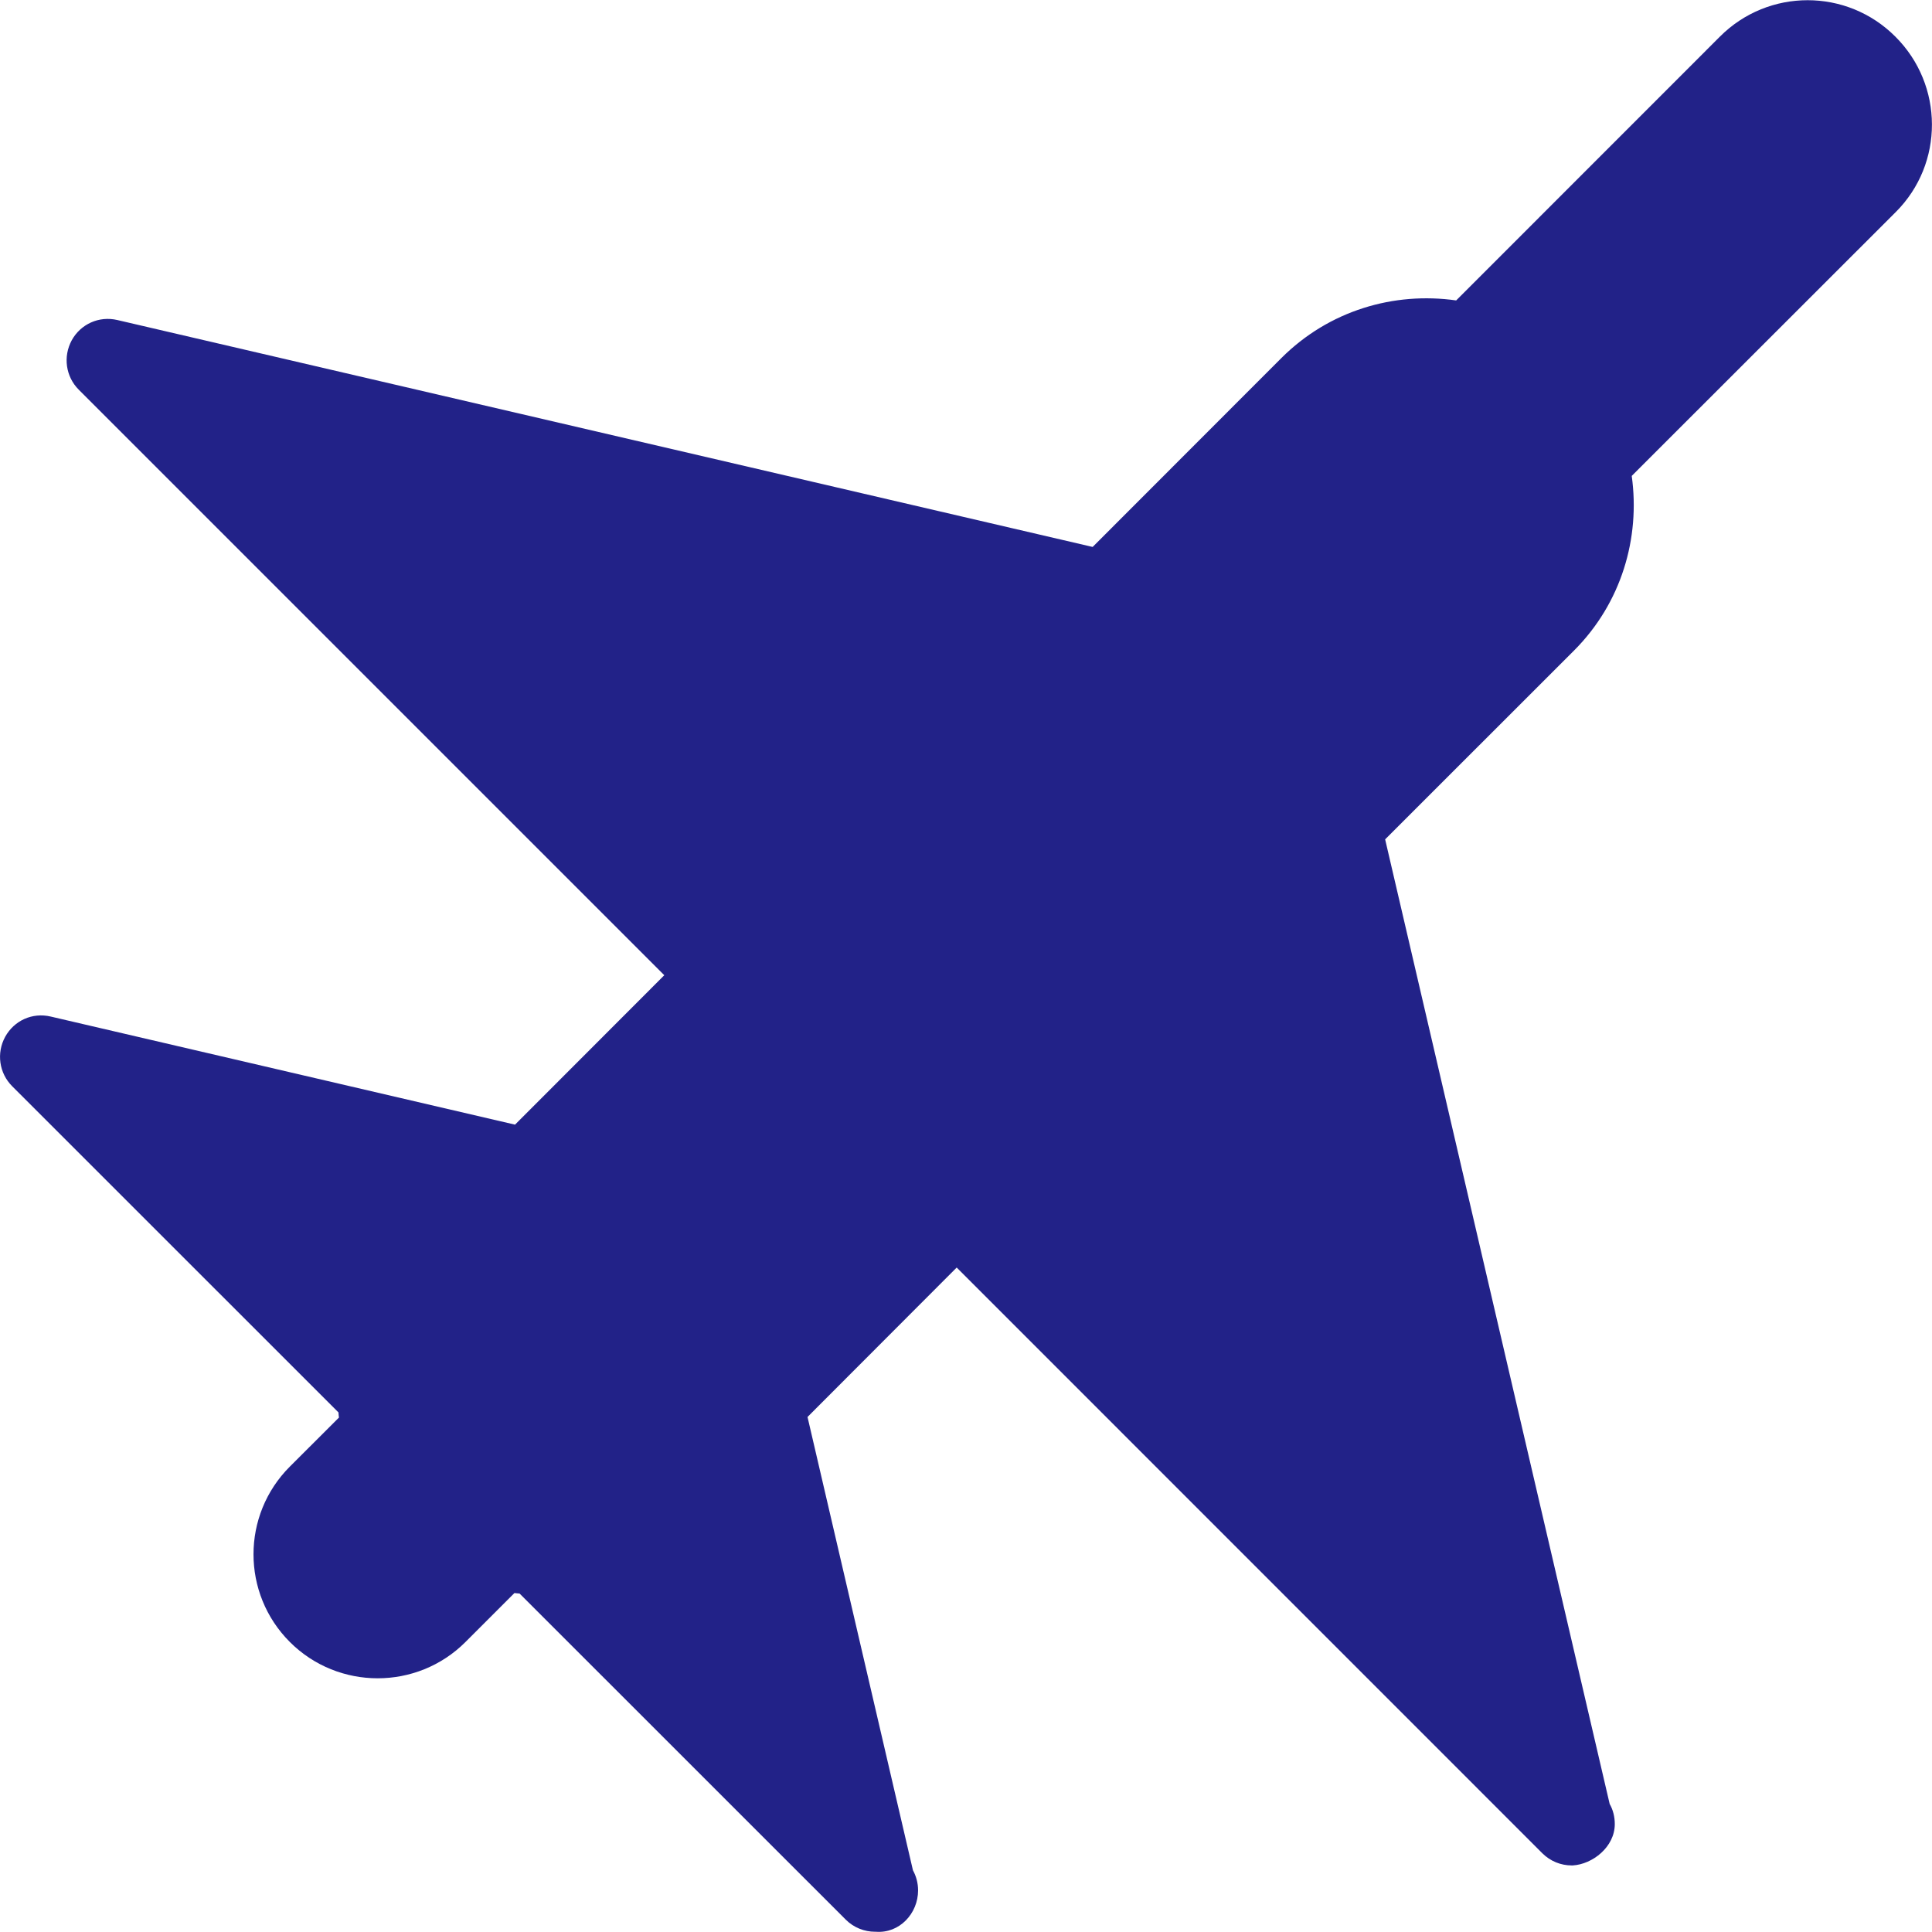
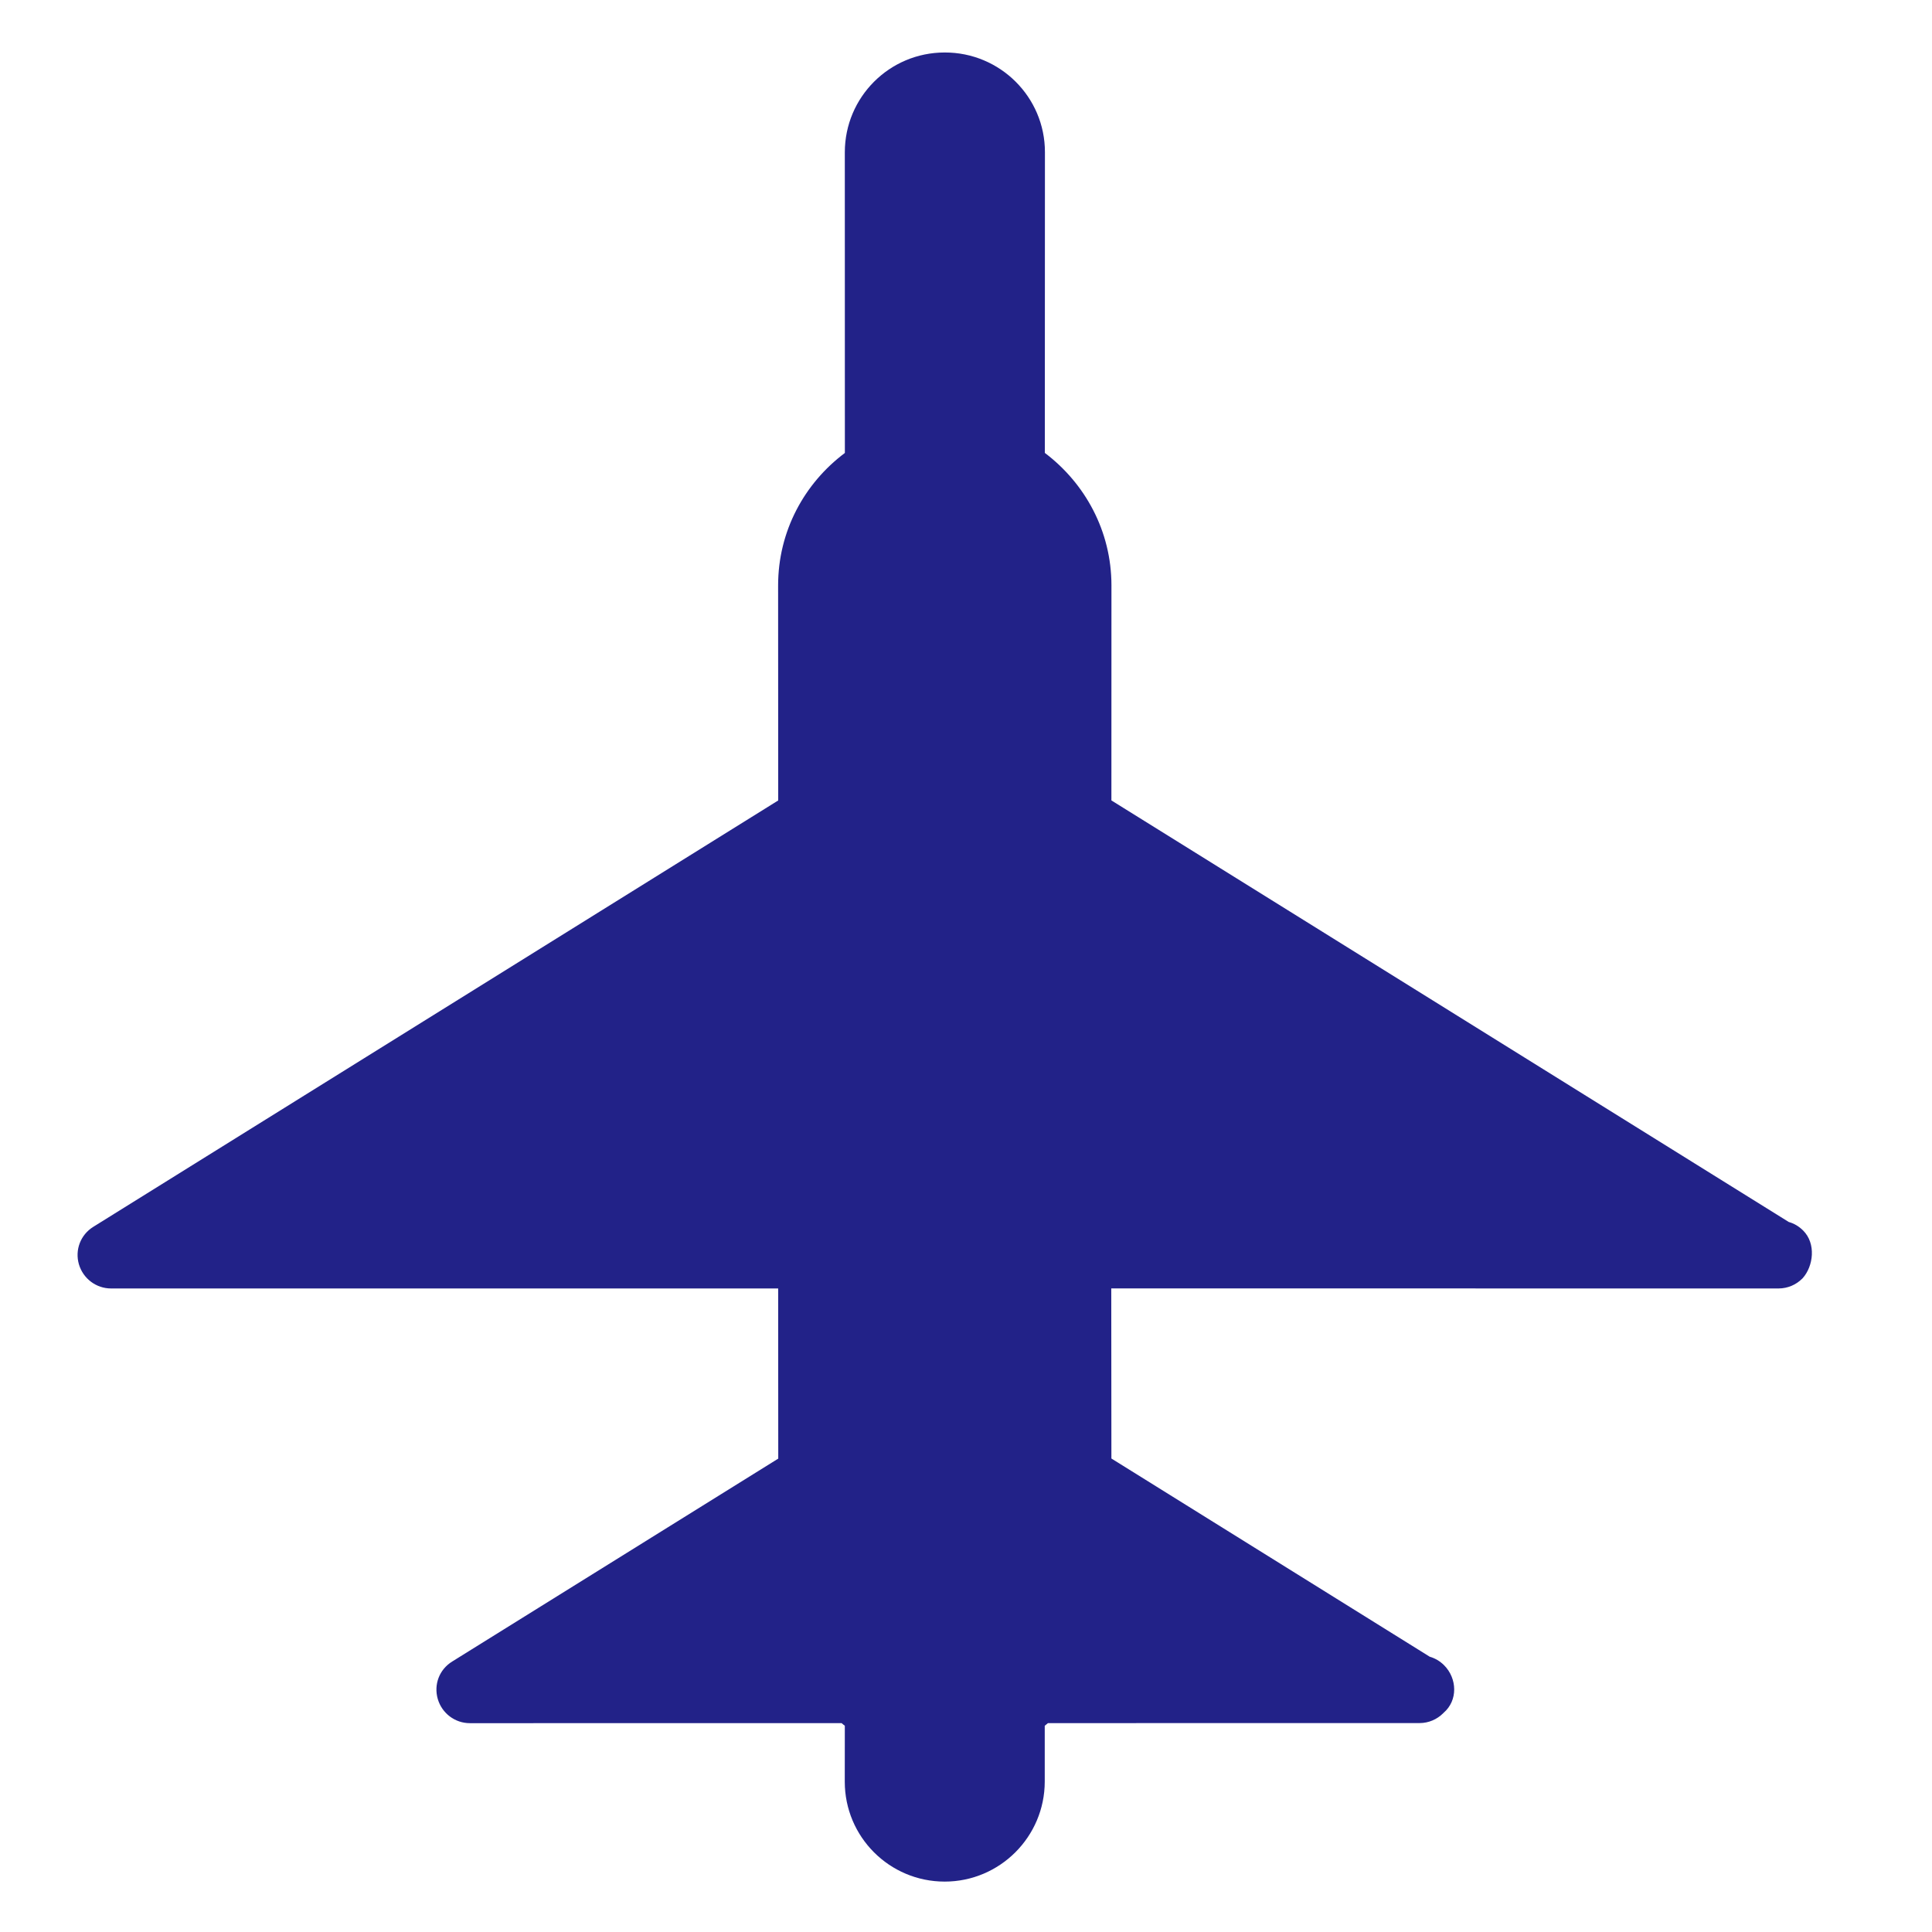
- <svg xmlns="http://www.w3.org/2000/svg" fill="#222288" version="1.1" id="Capa_1" width="800px" height="800px" viewBox="0 0 23.363 23.363" xml:space="preserve">
-   <g>
-     <path d="M22.925,2.564l-3.193,3.191c0.104,0.75-0.123,1.536-0.698,2.112L16.75,10.15l2.715,11.664   c0.041,0.072,0.062,0.155,0.062,0.244c0,0.277-0.269,0.486-0.509,0.5c-0.004,0-0.008,0-0.012,0c-0.13,0-0.257-0.05-0.354-0.146   l-7.083-7.084l-1.804,1.807l1.275,5.482c0.039,0.071,0.062,0.154,0.062,0.243c0,0.279-0.225,0.522-0.51,0.5   c-0.004,0-0.006,0-0.01,0c-0.129,0-0.258-0.05-0.354-0.146L6.283,19.27c-0.021-0.002-0.042-0.003-0.062-0.006l-0.592,0.592   c-0.293,0.293-0.678,0.439-1.062,0.439c-0.384,0-0.769-0.146-1.062-0.439c-0.586-0.586-0.586-1.535,0-2.121l0.594-0.593   c-0.004-0.021-0.004-0.041-0.006-0.062l-3.946-3.945c-0.158-0.158-0.192-0.401-0.084-0.598c0.108-0.195,0.327-0.297,0.551-0.244   L6.228,13.6l1.805-1.807L0.952,4.712c-0.157-0.157-0.192-0.4-0.084-0.598C0.976,3.919,1.197,3.818,1.419,3.87l11.794,2.744   l2.281-2.283c0.578-0.578,1.364-0.805,2.115-0.698l3.19-3.191c0.586-0.586,1.534-0.586,2.12,0   C23.507,1.027,23.511,1.979,22.925,2.564z" />
+ <svg xmlns="http://www.w3.org/2000/svg" fill="#222288" version="1.1" id="Capa_1" width="800px" height="800px" viewBox="-2.5 -5 29 29" xml:space="preserve">
+   <g transform="rotate(-45 11.6815 11.6815)">
+     <path d="M22.925,2.564l-3.193,3.191c0.104,0.75-0.123,1.536-0.698,2.112L16.75,10.15l2.715,11.664       c0.041,0.072,0.062,0.155,0.062,0.244c0,0.277-0.269,0.486-0.509,0.5c-0.004,0-0.008,0-0.012,0c-0.13,0-0.257-0.05-0.354-0.146       l-7.083-7.084l-1.804,1.807l1.275,5.482c0.039,0.071,0.062,0.154,0.062,0.243c0,0.279-0.225,0.522-0.51,0.5       c-0.004,0-0.006,0-0.01,0c-0.129,0-0.258-0.05-0.354-0.146L6.283,19.27c-0.021-0.002-0.042-0.003-0.062-0.006l-0.592,0.592       c-0.293,0.293-0.678,0.439-1.062,0.439c-0.384,0-0.769-0.146-1.062-0.439c-0.586-0.586-0.586-1.535,0-2.121l0.594-0.593       c-0.004-0.021-0.004-0.041-0.006-0.062l-3.946-3.945c-0.158-0.158-0.192-0.401-0.084-0.598c0.108-0.195,0.327-0.297,0.551-0.244       L6.228,13.6l1.805-1.807L0.952,4.712c-0.157-0.157-0.192-0.4-0.084-0.598C0.976,3.919,1.197,3.818,1.419,3.87l11.794,2.744       l2.281-2.283c0.578-0.578,1.364-0.805,2.115-0.698l3.19-3.191c0.586-0.586,1.534-0.586,2.12,0       C23.507,1.027,23.511,1.979,22.925,2.564z" />
  </g>
</svg>
